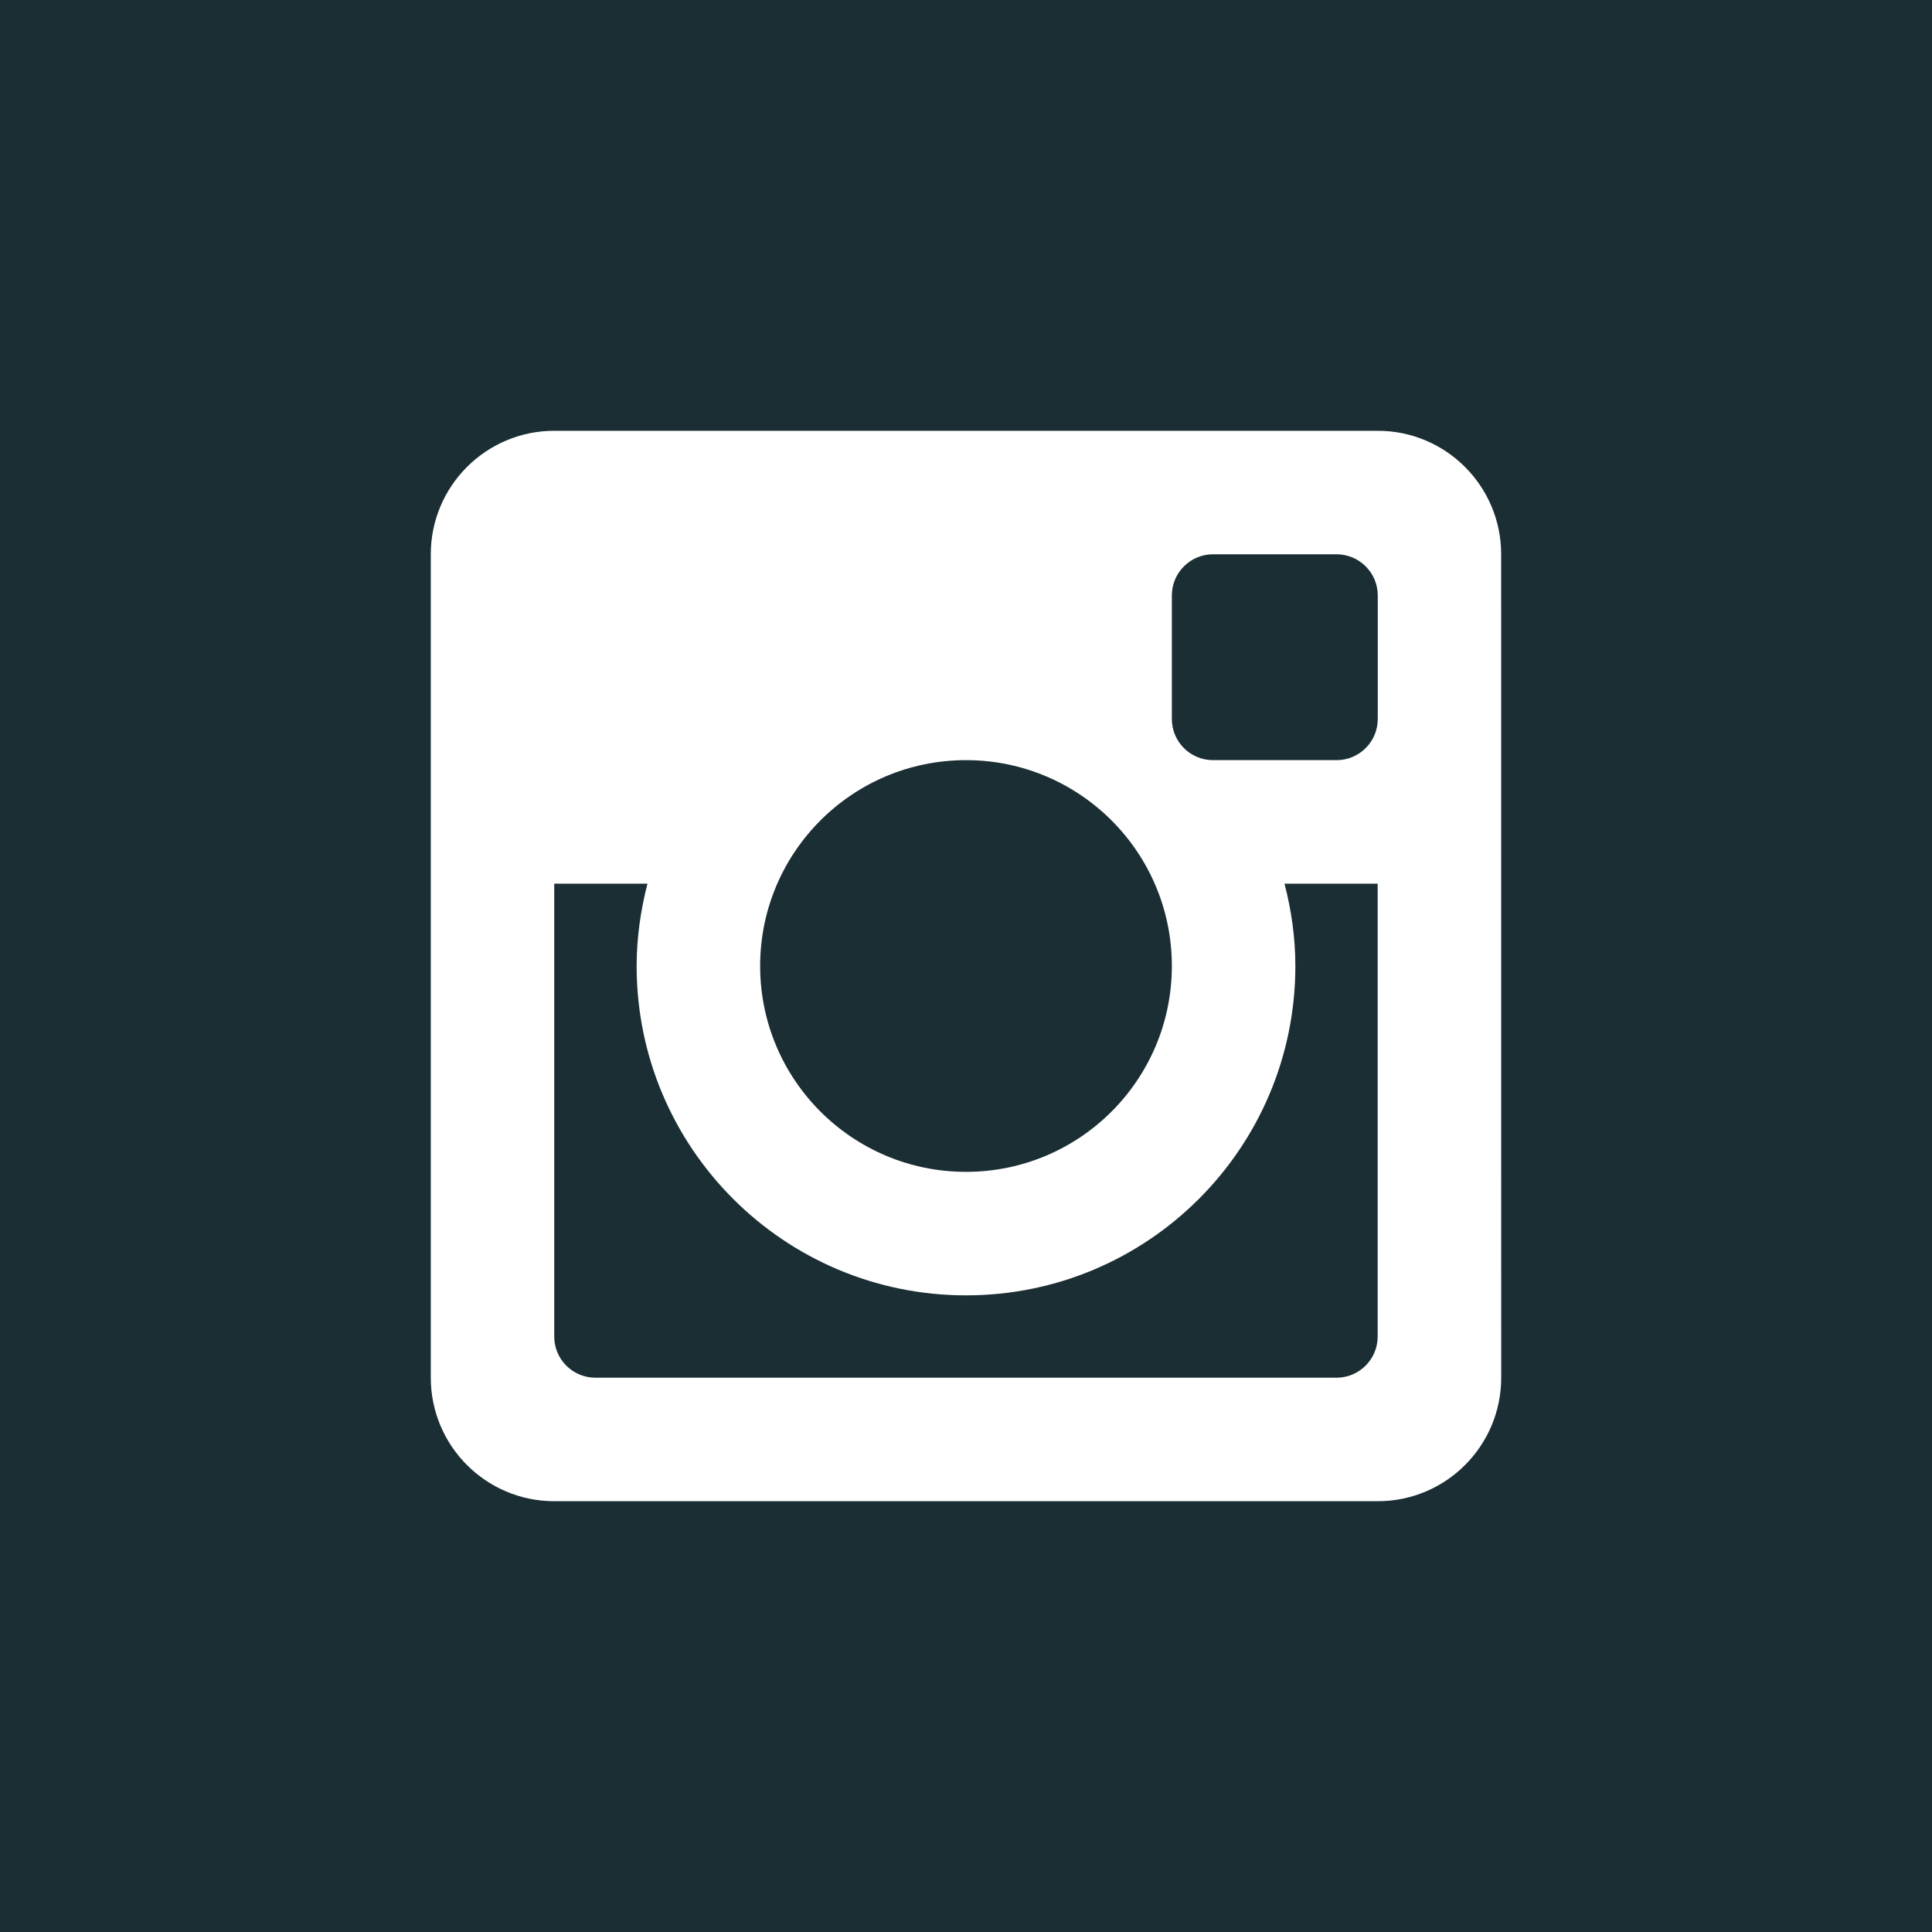
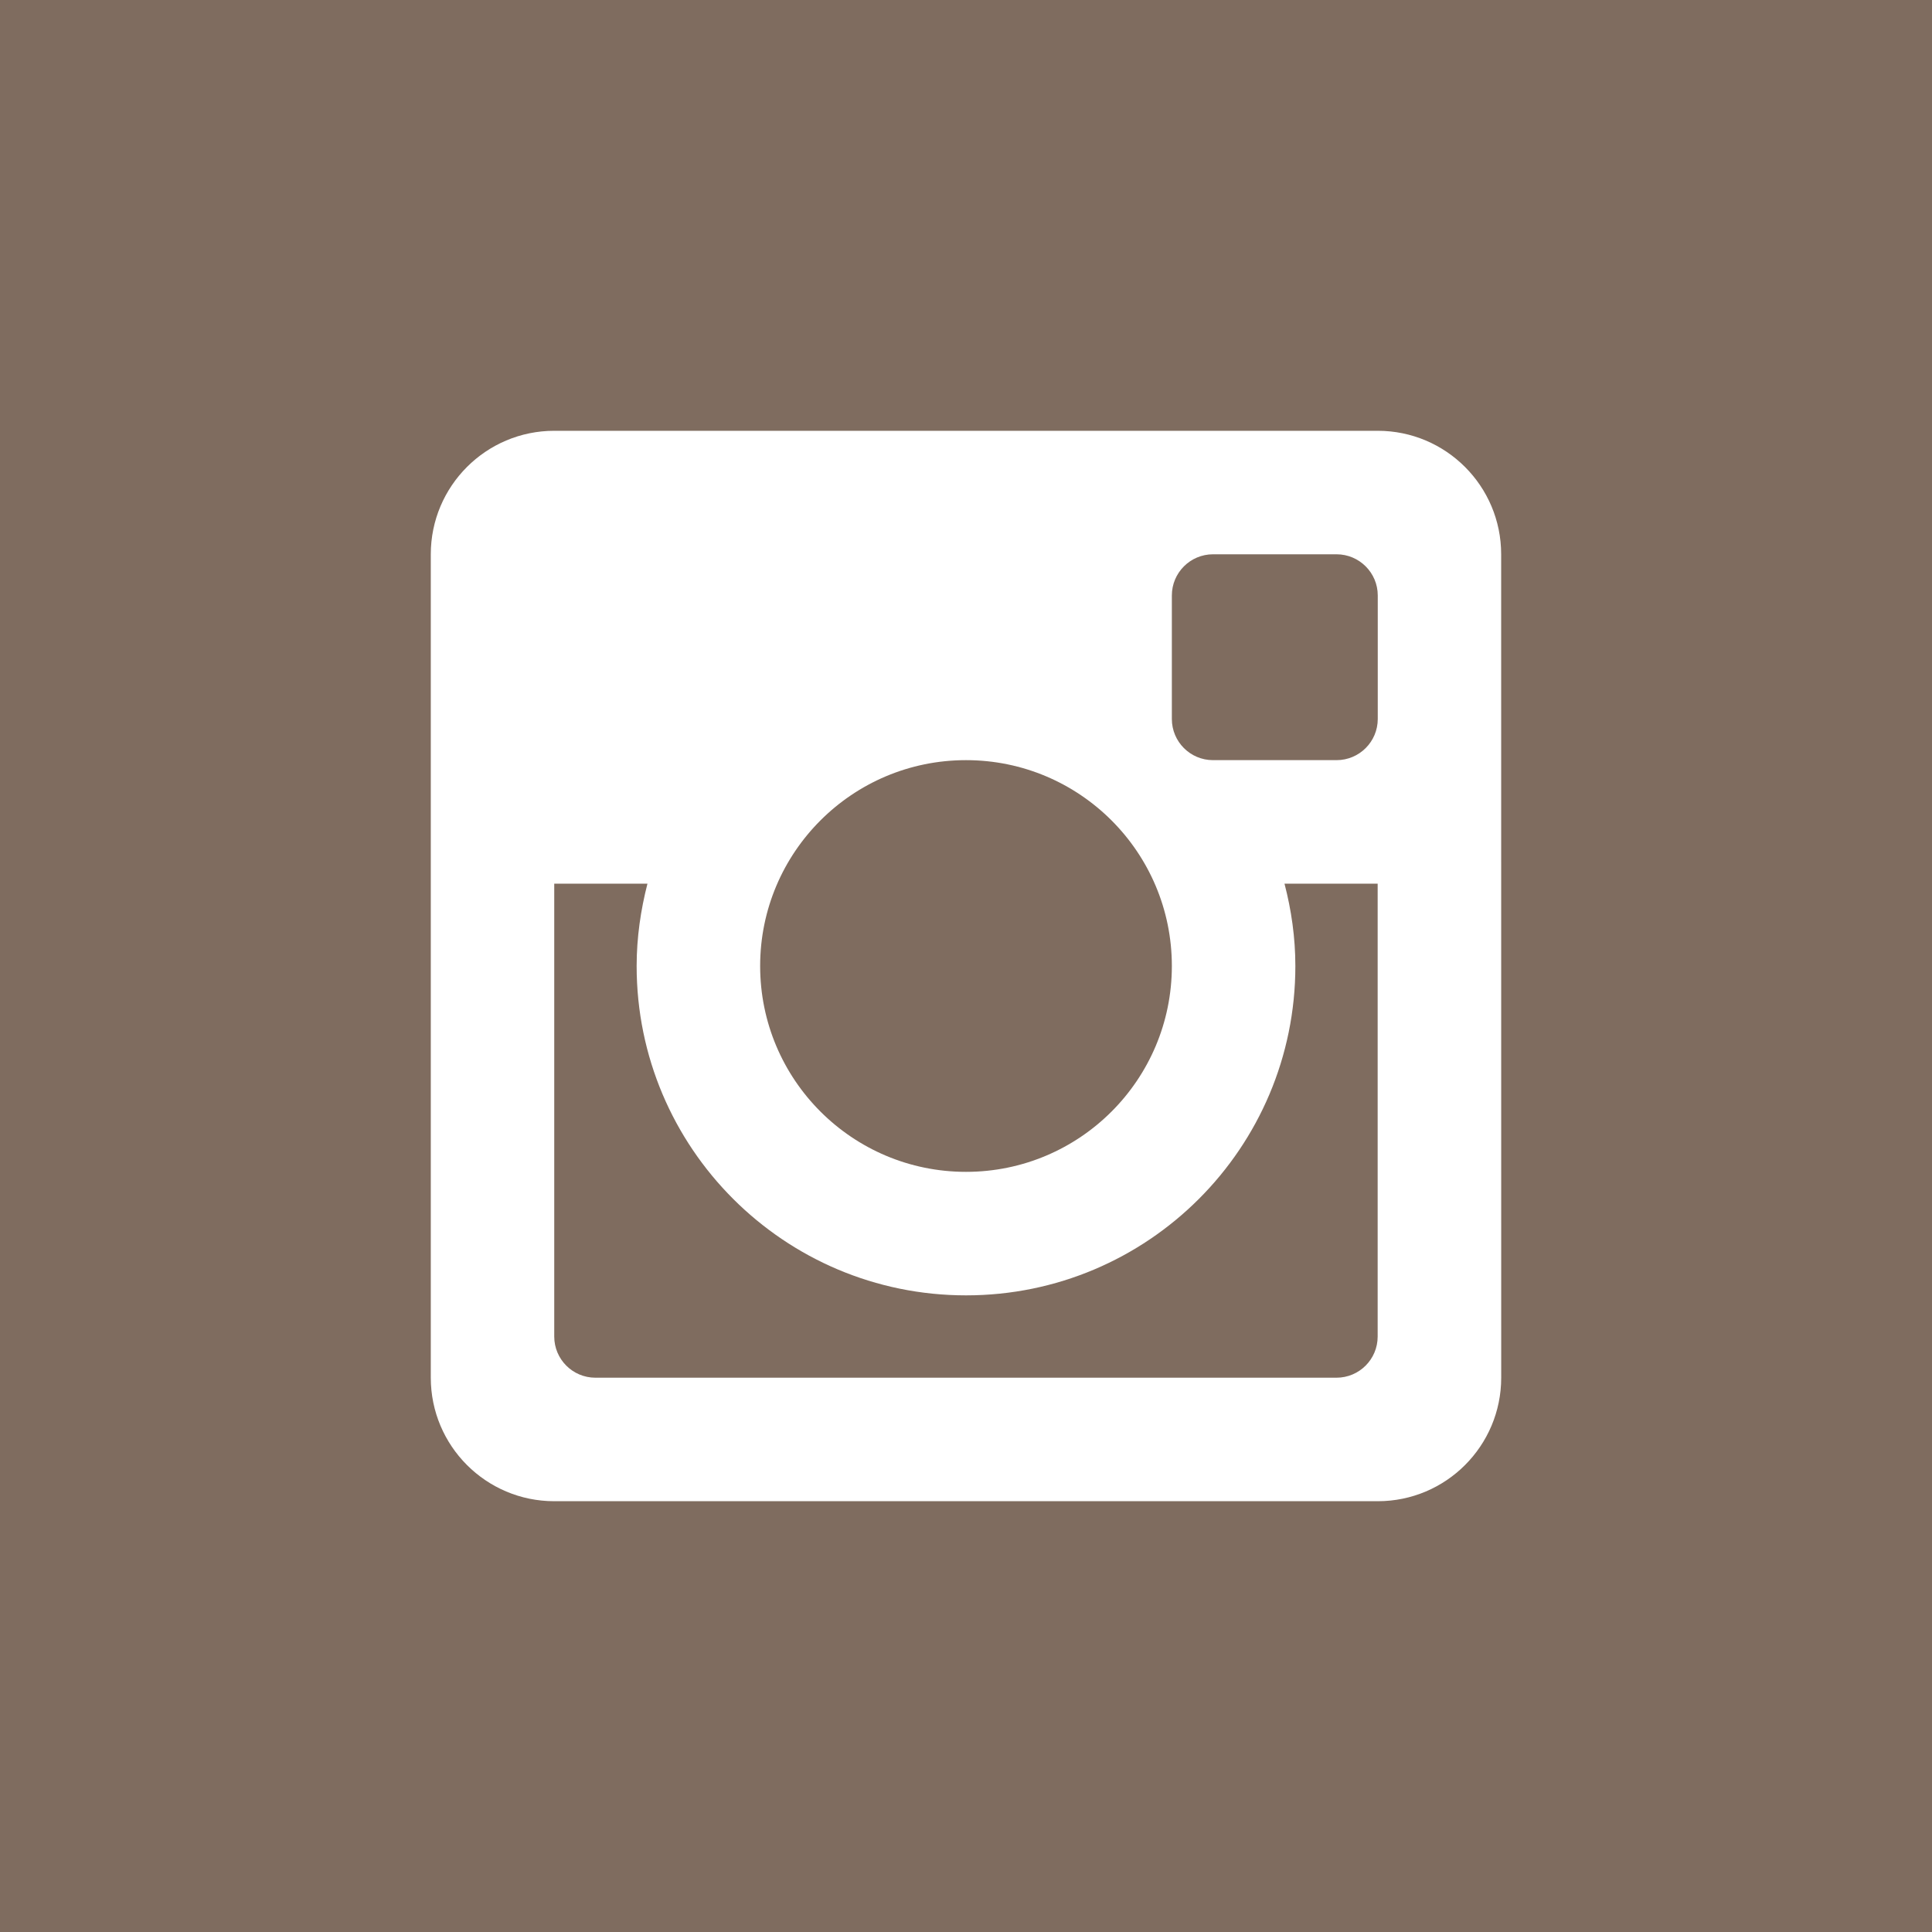
<svg xmlns="http://www.w3.org/2000/svg" version="1.1" x="0px" y="0px" viewBox="0 0 40 40" style="enable-background:new 0 0 40 40;" xml:space="preserve">
  <g id="instagram">
    <g>
-       <path style="fill:#1A2E33;" d="M26.819,20c0,3.767-3.053,6.819-6.818,6.819S13.181,23.766,13.181,20    c0-0.589,0.084-1.16,0.224-1.705h-1.93v9.377c0,0.47,0.381,0.852,0.853,0.852h15.342c0.471,0,0.853-0.381,0.853-0.852v-9.377    h-1.929C26.736,18.84,26.819,19.41,26.819,20z" />
-       <path style="fill:#1A2E33;" d="M27.672,11.476h-2.558c-0.47,0-0.852,0.382-0.852,0.852v2.558c0,0.47,0.381,0.852,0.852,0.852    h2.558c0.471,0,0.853-0.382,0.853-0.852v-2.558C28.525,11.858,28.142,11.476,27.672,11.476z" />
-       <circle style="fill:#1A2E33;" cx="20" cy="20" r="4.262" />
-       <path style="fill:#1A2E33;" d="M0,0v40h40V0H0z M31.081,28.523c0,1.412-1.144,2.558-2.556,2.558H11.476    c-1.412,0-2.557-1.145-2.557-2.558V11.476c0-1.412,1.145-2.557,2.557-2.557h17.048c1.412,0,2.556,1.145,2.556,2.557L31.081,28.523    z" />
+       <path style="fill:#7F6C5F;" d="M26.819,20c0,3.767-3.053,6.819-6.818,6.819S13.181,23.766,13.181,20    c0-0.589,0.084-1.16,0.224-1.705h-1.93v9.377c0,0.47,0.381,0.852,0.853,0.852h15.342c0.471,0,0.853-0.381,0.853-0.852v-9.377    h-1.929C26.736,18.84,26.819,19.41,26.819,20z" />
+       <path style="fill:#7F6C5F;" d="M27.672,11.476h-2.558c-0.47,0-0.852,0.382-0.852,0.852v2.558c0,0.47,0.381,0.852,0.852,0.852    h2.558c0.471,0,0.853-0.382,0.853-0.852v-2.558C28.525,11.858,28.142,11.476,27.672,11.476z" />
+       <circle style="fill:#7F6C5F;" cx="20" cy="20" r="4.262" />
+       <path style="fill:#7F6C5F;" d="M0,0v40h40V0H0z M31.081,28.523c0,1.412-1.144,2.558-2.556,2.558H11.476    c-1.412,0-2.557-1.145-2.557-2.558V11.476c0-1.412,1.145-2.557,2.557-2.557h17.048c1.412,0,2.556,1.145,2.556,2.557L31.081,28.523    z" />
    </g>
  </g>
  <g id="Layer_1">
</g>
</svg>
